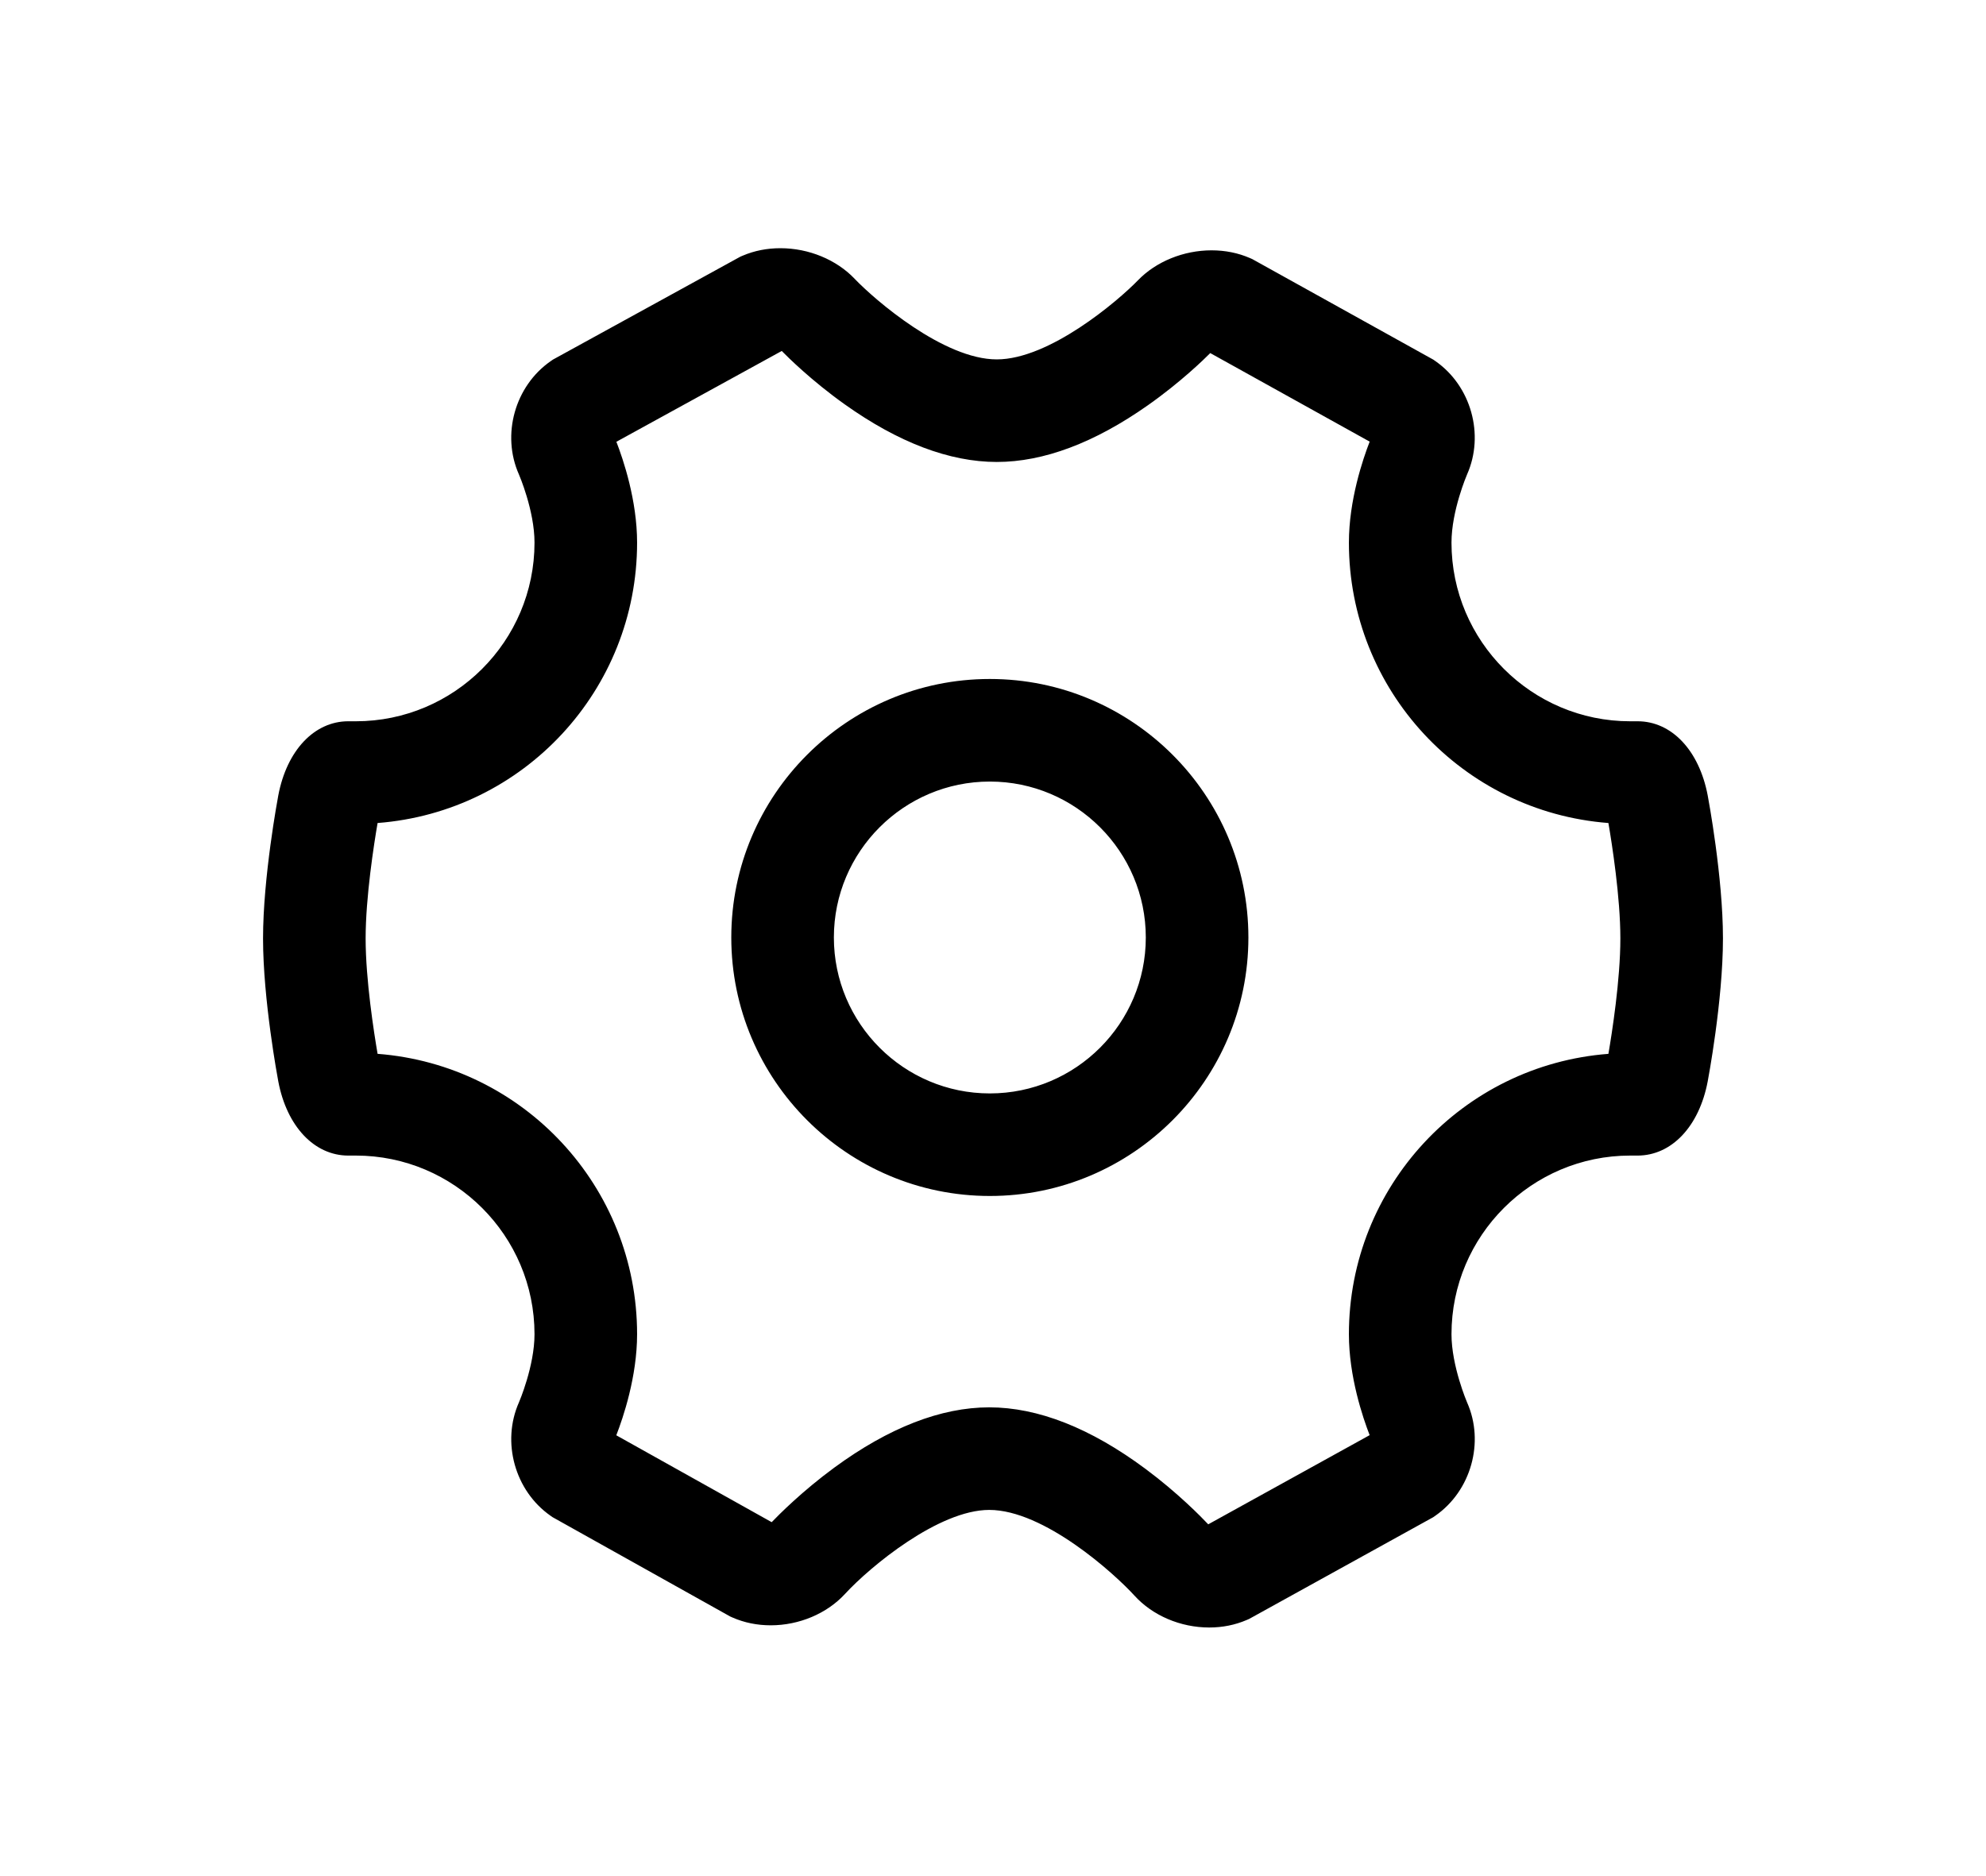
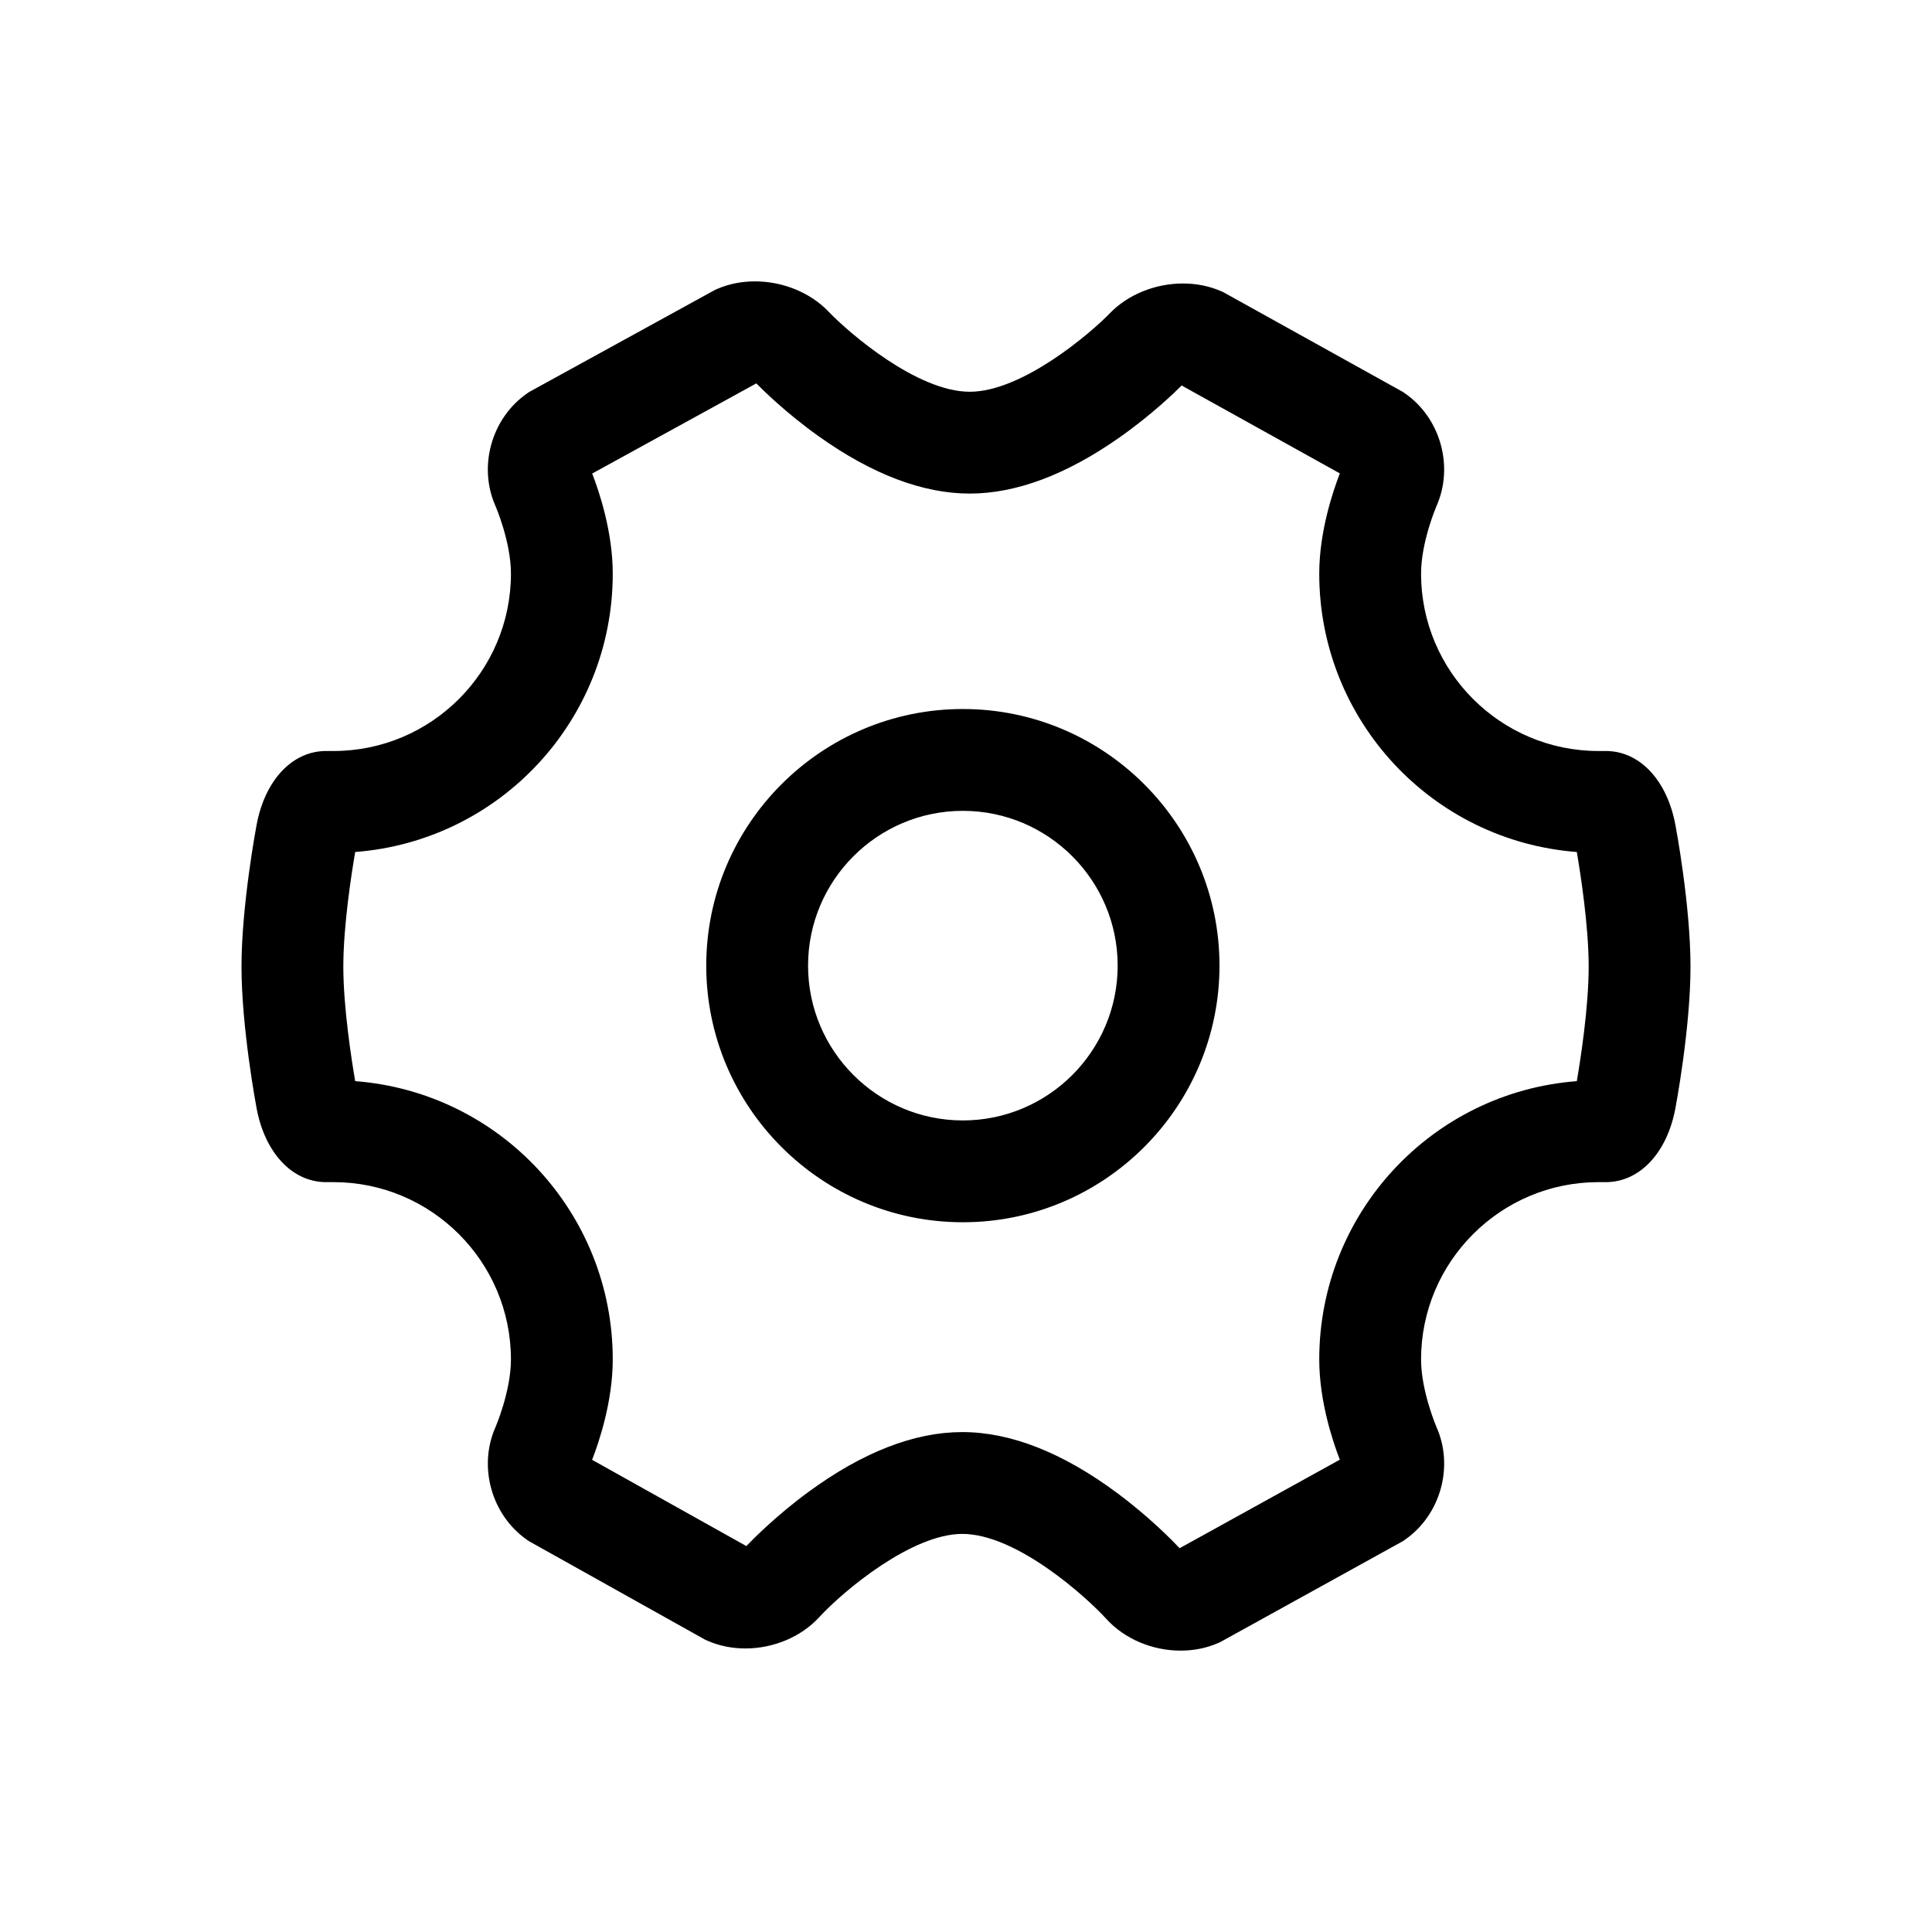
- <svg xmlns="http://www.w3.org/2000/svg" fill="currentColor" class="icon" viewBox="0 0 1084 1024">
-   <path d="M932.103 434.266C927.447 409.66 912.421 393.762 893.824 393.762 893.586 393.762 893.345 393.763 893.214 393.768H889.79C836.008 393.768 792.254 350.014 792.254 296.232 792.254 278.778 800.673 259.212 800.746 259.042 810.382 237.348 802.969 210.743 783.515 197.17L782.337 196.341 683.489 141.429 682.239 140.882C675.801 138.082 668.755 136.664 661.293 136.664 646.004 136.664 630.967 142.799 621.076 153.069 610.234 164.26 572.812 196.204 544.057 196.204 515.043 196.204 477.399 163.633 466.511 152.234 456.567 141.756 441.41 135.5 425.967 135.5 418.651 135.5 411.732 136.87 405.403 139.568L404.119 140.113 301.784 196.326 300.576 197.165C281.059 210.725 273.602 237.305 283.231 258.989 283.315 259.184 291.747 278.645 291.747 296.229 291.747 350.011 247.993 393.766 194.211 393.766H190.841Q190.489 393.758 190.141 393.758C171.564 393.758 156.55 409.657 151.894 434.269 151.555 436.073 143.574 478.854 143.574 512.314S151.554 588.553 151.897 590.362C156.555 614.969 171.576 630.868 190.166 630.868A22.882 22.882 0 0 0 190.787 630.86H194.211C247.993 630.86 291.747 674.614 291.747 728.394 291.747 745.87 283.33 765.413 283.255 765.583 273.625 787.261 281.018 813.864 300.462 827.474L301.616 828.279 398.578 882.502 399.811 883.045C406.246 885.872 413.274 887.303 420.696 887.303 436.202 887.303 451.348 880.901 461.213 870.175 474.984 855.21 512.348 824.308 539.943 824.308 569.822 824.308 608.139 858.949 619.197 871.073 629.083 881.98 644.332 888.496 659.993 888.5H659.999C667.276 888.5 674.177 887.115 680.513 884.383L681.772 883.839 782.28 828.288 783.469 827.457C802.953 813.883 810.388 787.301 800.782 765.667 800.697 765.47 792.254 745.748 792.254 728.395 792.254 674.615 836.009 630.861 889.789 630.861L893.112 630.86Q893.442 630.867 893.773 630.867C912.403 630.866 927.447 614.967 932.097 590.375 932.179 589.941 940.426 546.61 940.426 512.312 940.426 478.699 932.443 436.066 932.103 434.266M421.203 830.997L336.383 783.569C340.121 773.969 347.738 751.562 347.738 728.397 347.738 647.948 285.828 581.438 206.096 575.32 204.148 563.974 199.57 534.894 199.57 512.314 199.57 489.768 204.147 460.66 206.093 449.306 285.829 443.193 347.738 376.682 347.738 296.231 347.738 273.124 340.162 250.78 336.432 241.178L426.691 191.604H426.696C429.948 194.929 442.965 207.844 460.938 220.651 490.304 241.584 518.269 252.199 544.056 252.199 569.589 252.199 597.331 241.791 626.512 221.262 644.372 208.701 657.326 196.034 660.572 192.766L660.59 192.762 747.597 241.101C743.862 250.703 736.26 273.094 736.26 296.231 736.26 376.684 798.167 443.194 877.903 449.307 879.849 460.679 884.429 489.836 884.429 512.315 884.429 534.886 879.852 563.976 877.905 575.327 798.17 581.437 736.26 647.948 736.26 728.401 736.26 751.532 743.848 773.891 747.581 783.491L659.484 832.177C655.684 828.14 642.86 814.994 625.11 801.811 595.175 779.582 566.521 768.311 539.942 768.311 513.619 768.311 485.18 779.372 455.417 801.183 437.922 814.007 425.013 827.024 421.204 830.997M681.4 511.797C681.4 433.982 618.09 370.676 540.273 370.676 462.457 370.676 399.151 433.982 399.151 511.797 399.151 589.612 462.457 652.921 540.273 652.921 618.092 652.921 681.4 589.613 681.4 511.797M540.273 426.674C587.214 426.674 625.404 464.862 625.404 511.8 625.404 558.741 587.214 596.931 540.273 596.931 493.334 596.931 455.147 558.741 455.147 511.8 455.147 464.861 493.334 426.674 540.273 426.674" />
+ <svg xmlns="http://www.w3.org/2000/svg" fill="currentColor" viewBox="0 0 1024 1024">
+   <path d="M887.978 437.081c-4.487-23.715-18.97-39.038-36.893-39.038-0.23 0-0.462 0-0.588 0.006h-3.3c-51.835 0-94.004-42.17-94.004-94.004 0-16.822 8.114-35.68 8.184-35.844 9.288-20.908 2.143-46.55-16.606-59.631l-1.136-0.8-95.268-52.921-1.205-0.529c-6.205-2.698-12.996-4.065-20.188-4.065-14.737 0-29.227 5.913-38.76 15.81-10.45 10.785-46.517 41.574-74.232 41.574-27.962 0-64.243-31.392-74.739-42.378-9.583-10.099-24.19-16.129-39.075-16.128-7.05 0-13.72 1.32-19.82 3.92l-1.237 0.525-98.629 54.178-1.165 0.809c-18.81 13.07-25.997 38.687-16.717 59.585 0.082 0.189 8.208 18.944 8.208 35.892 0 51.834-42.17 94.005-94.005 94.005h-3.247q-0.34-0.007-0.675-0.007c-17.905 0-32.374 15.324-36.862 39.043-0.326 1.74-8.019 42.971-8.019 75.22s7.69 73.478 8.021 75.222c4.49 23.716 18.967 39.04 36.885 39.04a23 23 0 0 0 0.598-0.009h3.3c51.834 0 94.004 42.17 94.004 94.003 0 16.843-8.112 35.679-8.184 35.843-9.282 20.892-2.156 46.532 16.583 59.649l1.112 0.775 93.452 52.26 1.188 0.523c6.202 2.726 12.976 4.105 20.13 4.105 14.943 0 29.541-6.17 39.05-16.508C447.408 842.783 483.42 813 510.016 813c28.797 0 65.727 33.385 76.385 45.071 9.528 10.512 24.225 16.793 39.32 16.796h0.006c7.014 0 13.665-1.335 19.77-3.968l1.215-0.524 96.868-53.54 1.147-0.8c18.778-13.082 25.944-38.702 16.685-59.552-0.082-0.191-8.22-19.2-8.22-35.924 0-51.832 42.171-94.002 94.005-94.002h3.202q0.318 0.006 0.637 0.006c17.956 0 32.455-15.324 36.937-39.026 0.078-0.418 8.027-42.18 8.027-75.236 0-32.396-7.694-73.486-8.021-75.22M395.577 819.446l-81.748-45.71c3.602-9.252 10.944-30.848 10.944-53.175 0-77.536-59.669-141.638-136.514-147.534-1.877-10.935-6.29-38.962-6.29-60.724 0-21.73 4.412-49.784 6.288-60.726 76.848-5.893 136.516-69.995 136.516-147.533 0-22.27-7.302-43.805-10.896-53.06l86.99-47.779h0.004c3.135 3.205 15.68 15.652 33.003 27.996 28.302 20.175 55.255 30.405 80.109 30.405 24.609 0 51.346-10.031 79.47-29.817 17.214-12.106 29.7-24.314 32.827-27.464l0.018-0.004 83.856 46.59c-3.6 9.252-10.927 30.834-10.927 53.133 0 77.54 59.665 141.64 136.515 147.533 1.875 10.96 6.29 39.063 6.29 60.726 0 21.753-4.411 49.79-6.289 60.731-76.847 5.89-136.515 69.991-136.515 147.531 0 22.293 7.313 43.843 10.91 53.095l-84.906 46.924c-3.662-3.892-16.023-16.561-33.13-29.267-28.85-21.424-56.468-32.287-82.085-32.287-25.37 0-52.78 10.66-81.465 31.682-16.86 12.36-29.302 24.905-32.974 28.734m250.776-307.642c0-74.997-61.018-136.011-136.017-136.011-75 0-136.013 61.014-136.013 136.011s61.013 136.013 136.012 136.013c75.001 0 136.017-61.015 136.018-136.014m-136.017-82.04c45.239 0 82.047 36.806 82.048 82.044 0 45.242-36.808 82.048-82.049 82.048s-82.044-36.806-82.044-82.048 36.805-82.043 82.045-82.043" />
</svg>
